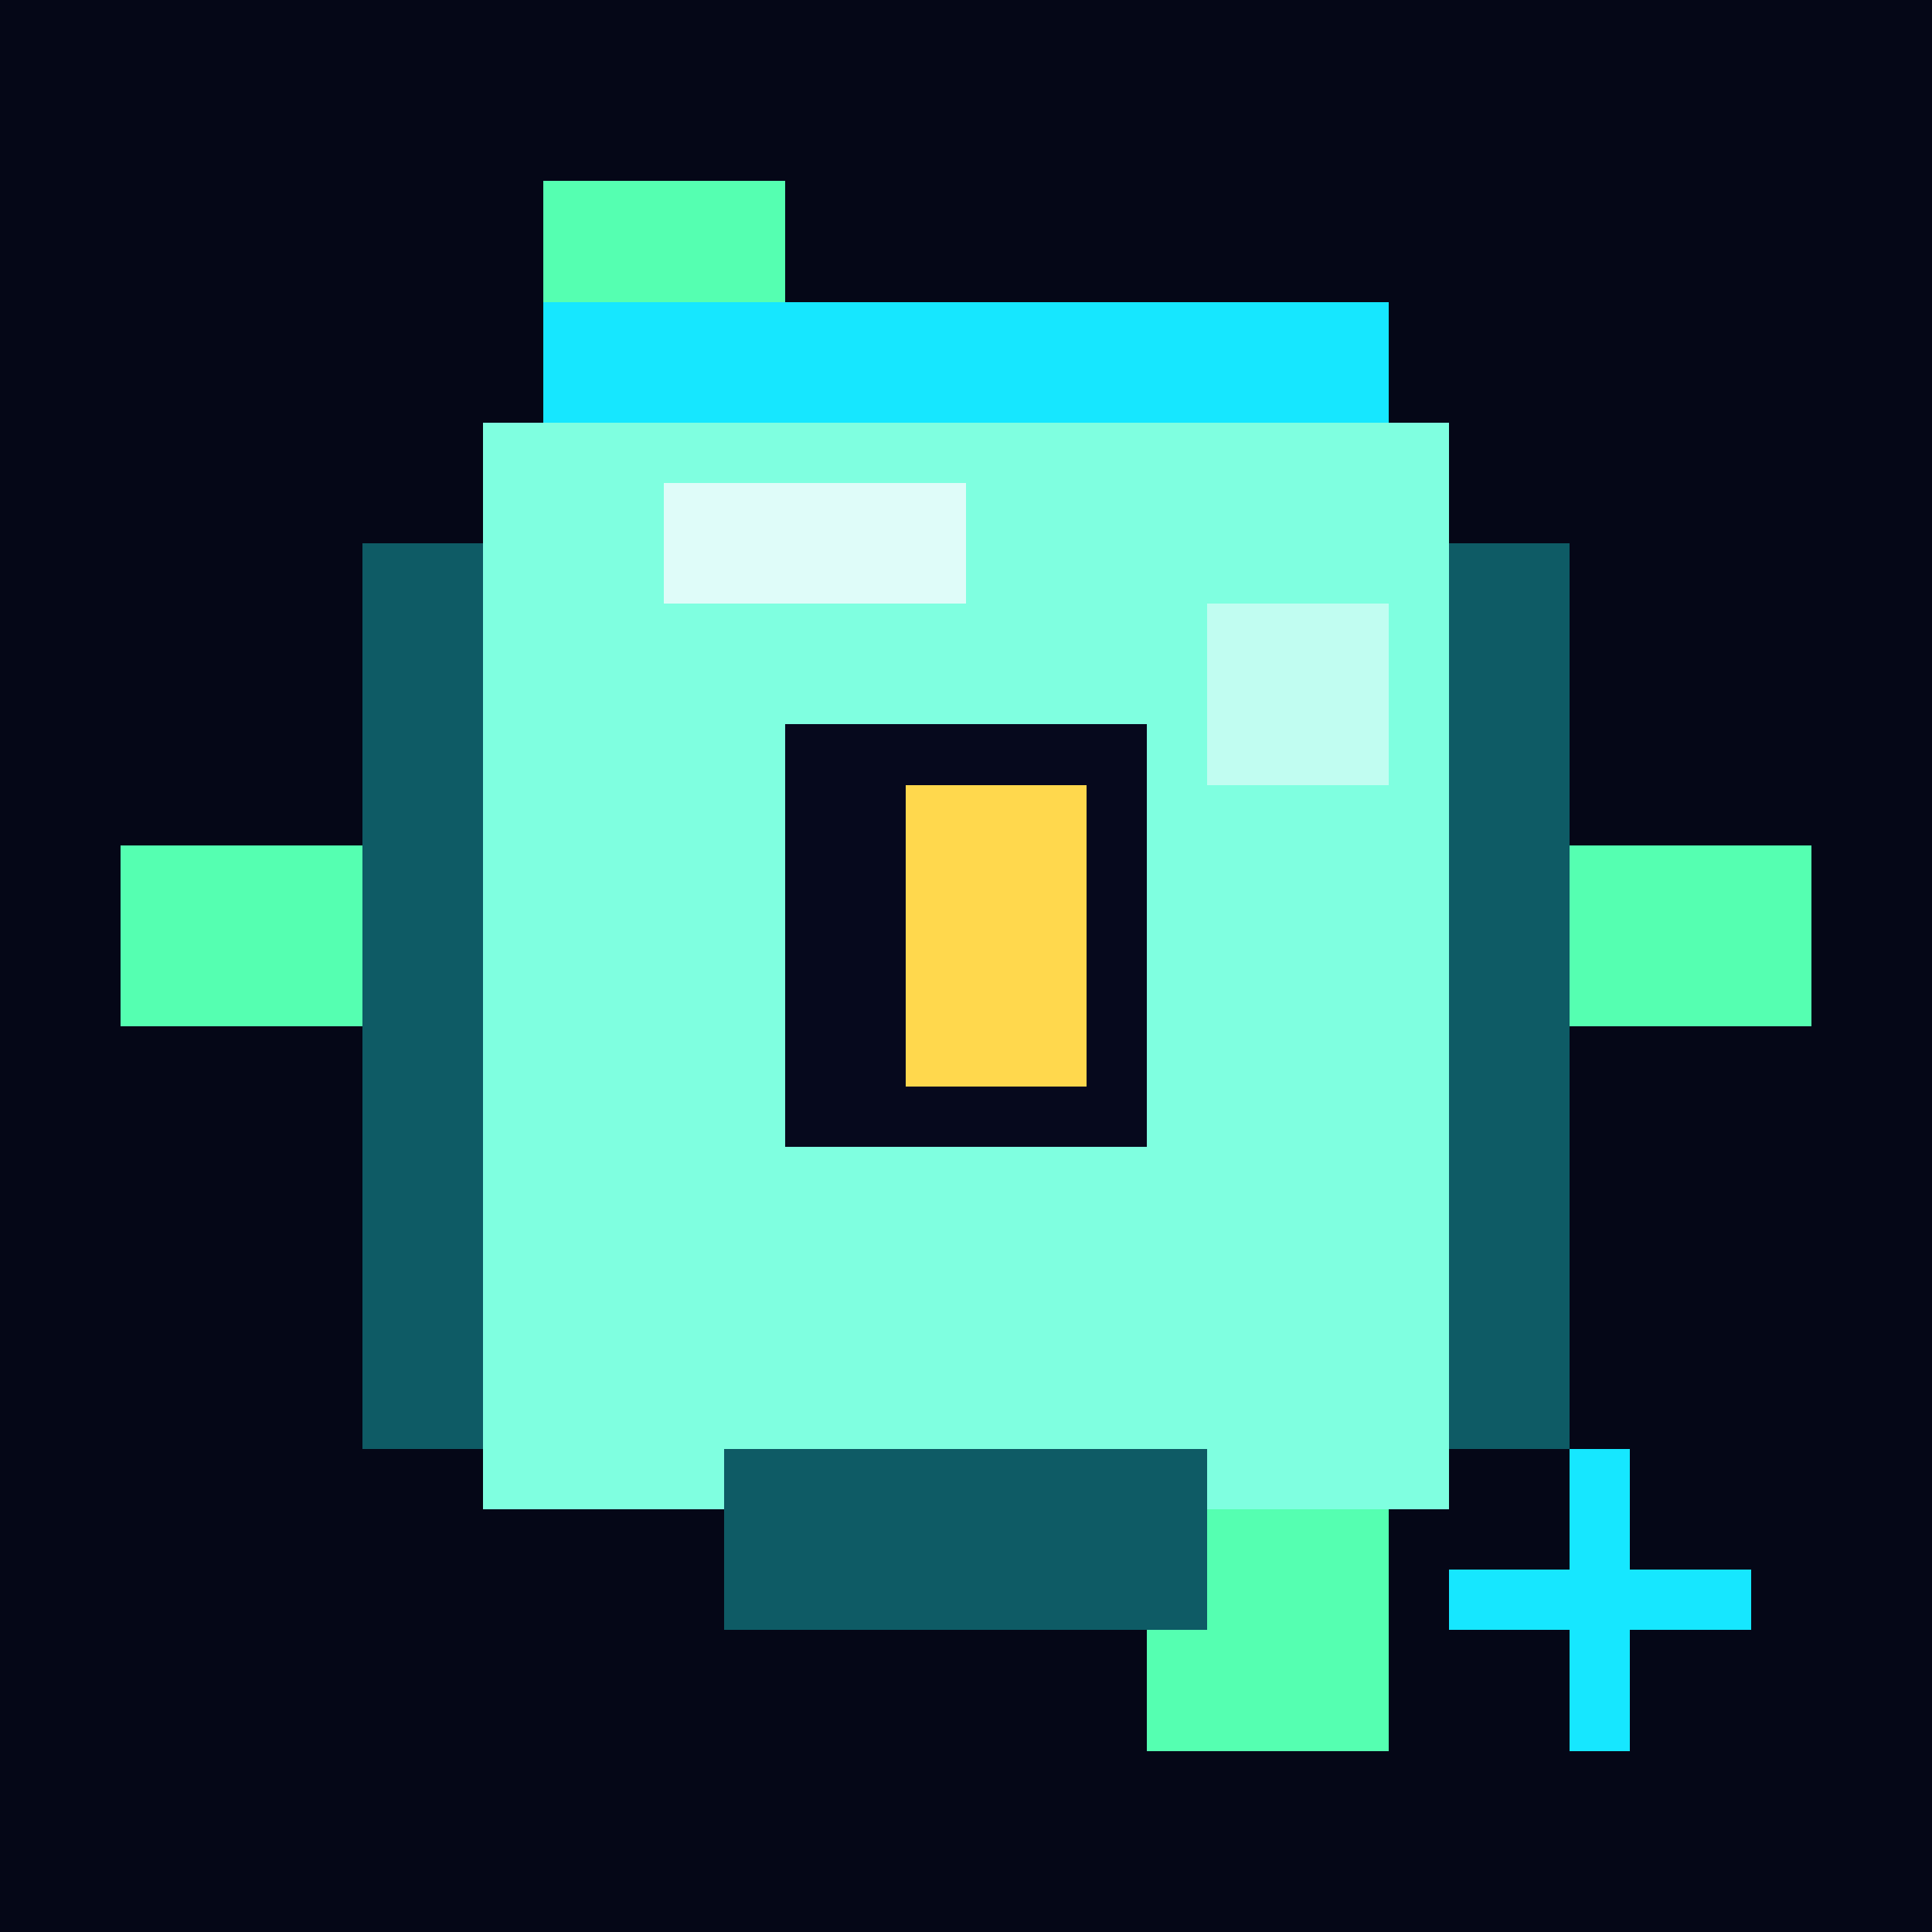
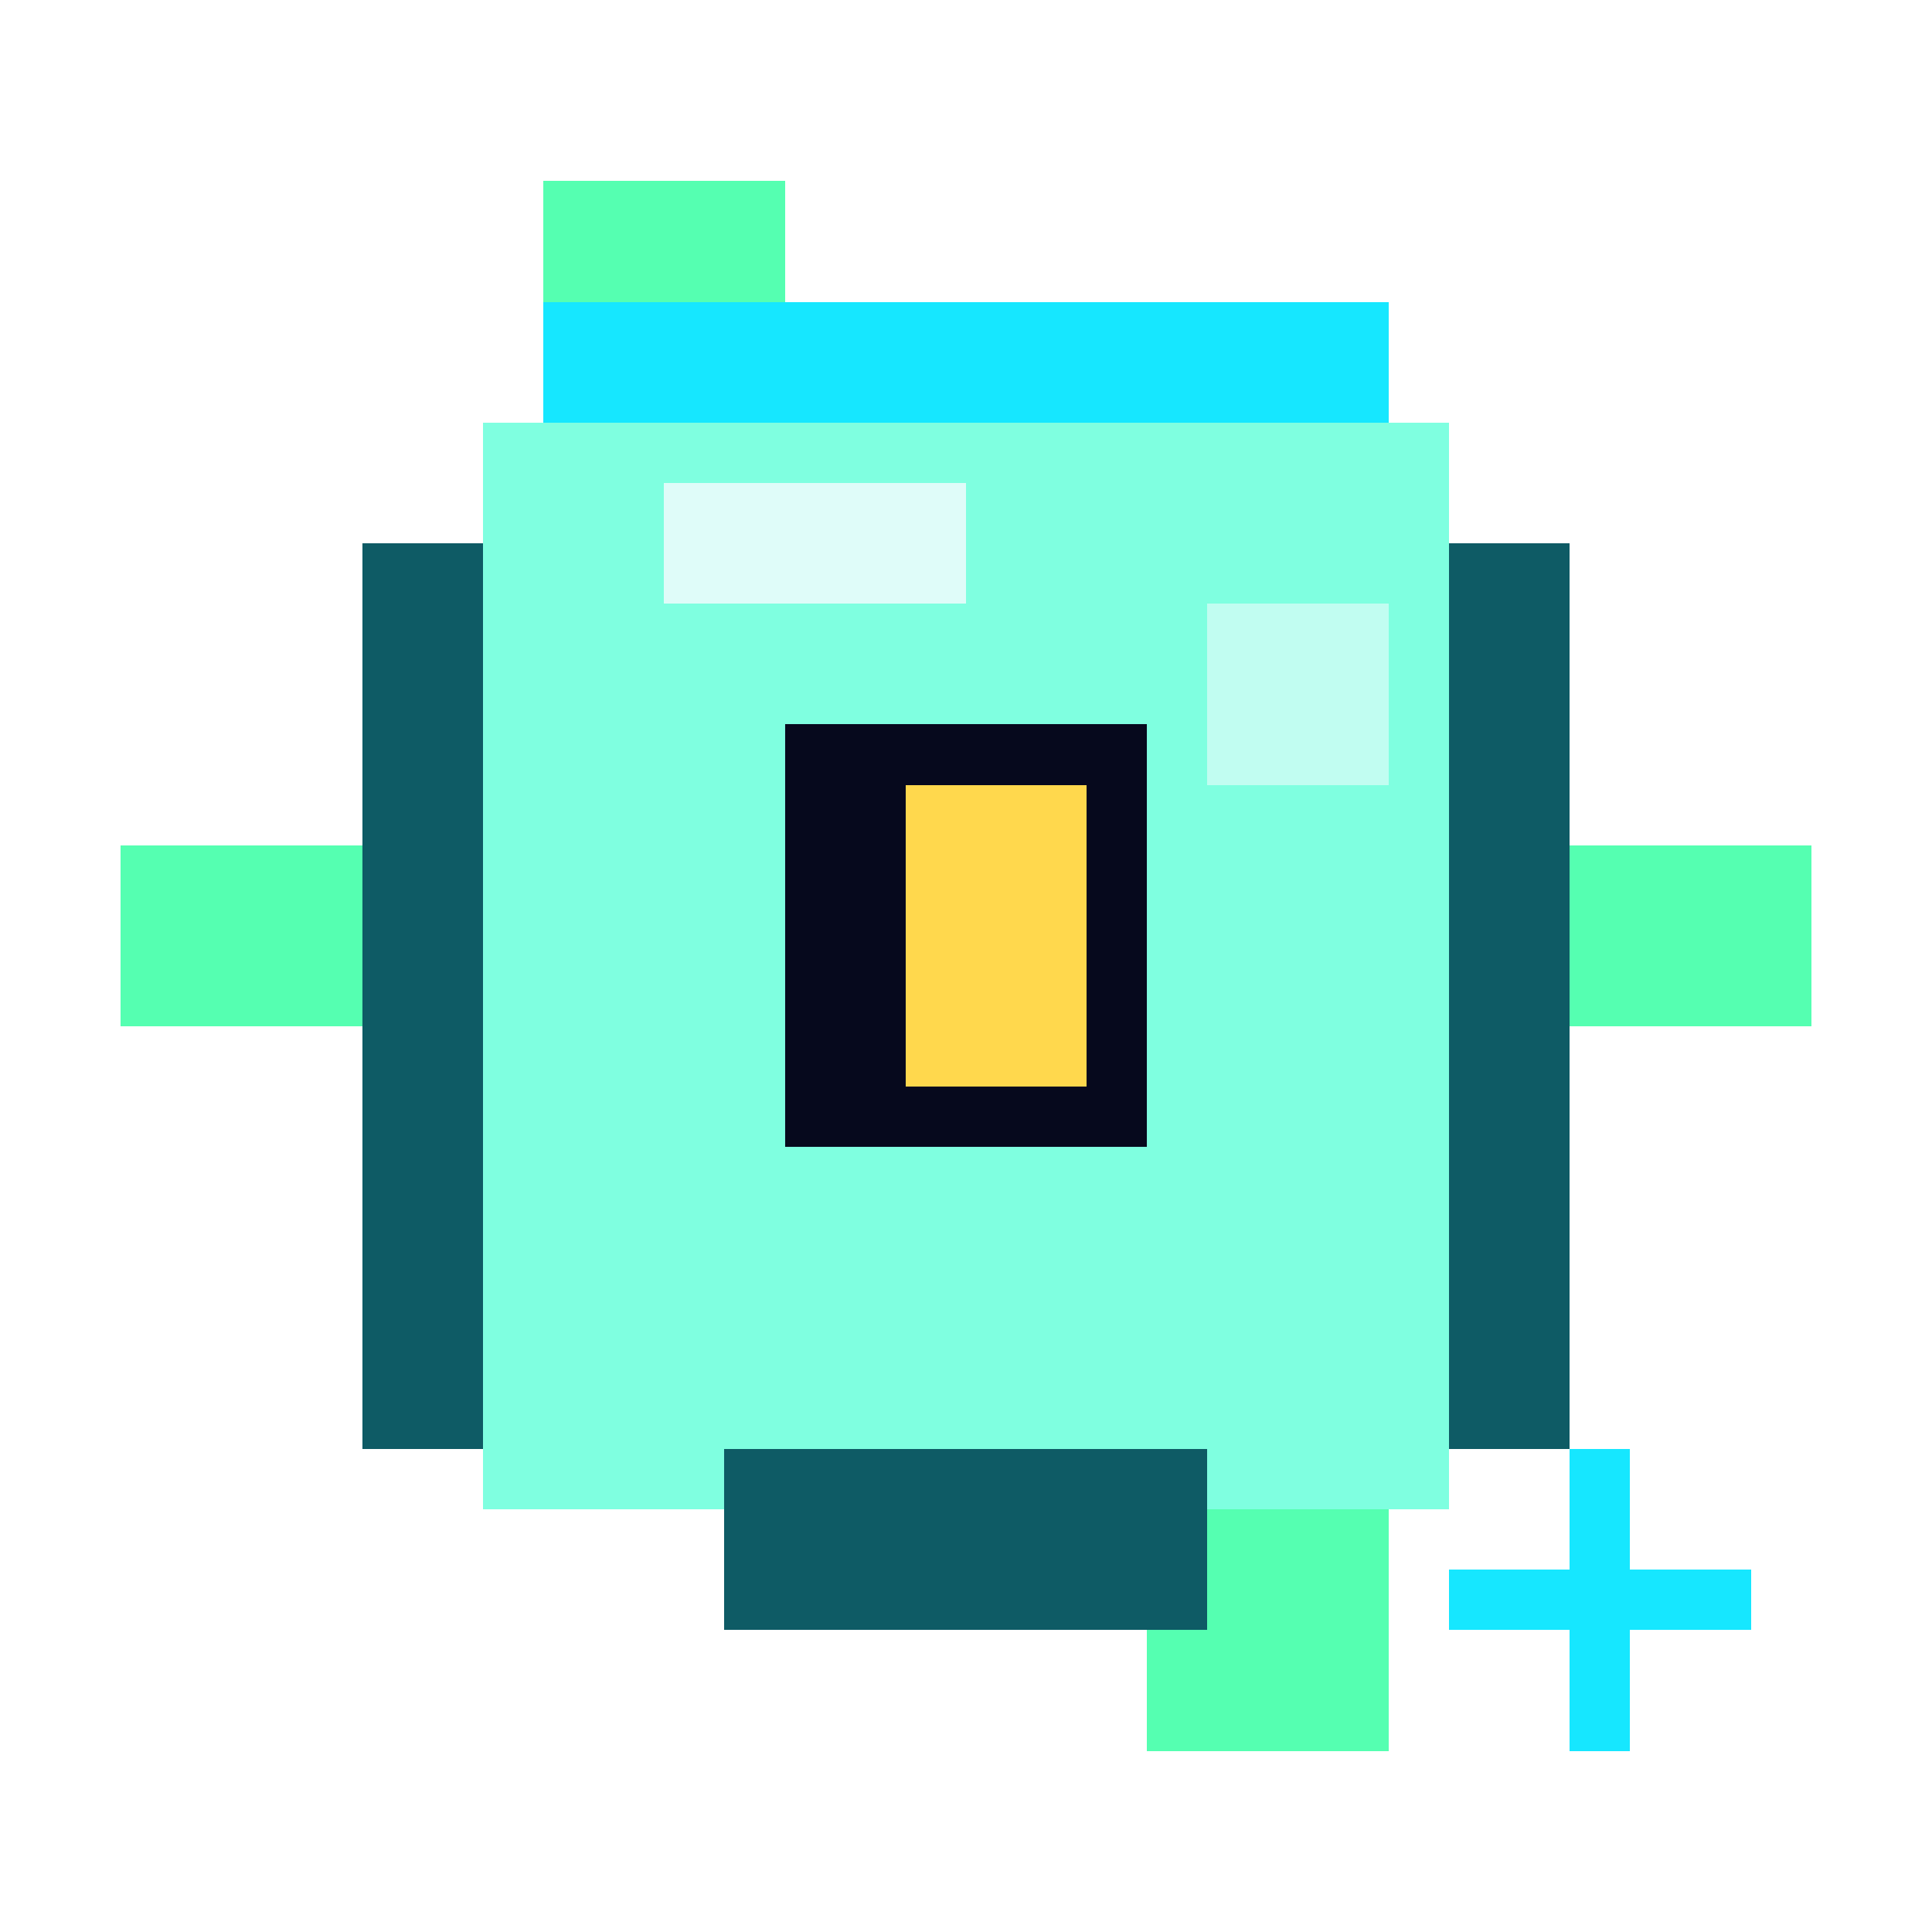
<svg xmlns="http://www.w3.org/2000/svg" width="32" height="32" viewBox="0 0 32 32" shape-rendering="crispEdges">
-   <rect x="0" y="0" width="32" height="32" fill="#050717" />
  <rect x="2" y="14" width="6" height="3" fill="#55ffb1" />
  <rect x="24" y="14" width="6" height="3" fill="#55ffb1" />
  <rect x="9" y="3" width="4" height="4" fill="#55ffb1" />
  <rect x="19" y="25" width="4" height="4" fill="#55ffb1" />
  <rect x="9" y="5" width="14" height="4" fill="#16e7ff" />
  <rect x="6" y="9" width="20" height="15" fill="#0e5b65" />
  <rect x="8" y="7" width="16" height="18" fill="#7fffe0" />
  <rect x="10" y="9" width="12" height="13" fill="#7fffe0" opacity="0.86" />
  <rect x="13" y="12" width="6" height="7" fill="#06091d" />
  <rect x="15" y="13" width="3" height="5" fill="#ffd84d" />
  <rect x="11" y="8" width="5" height="2" fill="#f8fbff" opacity="0.8" />
  <rect x="20" y="10" width="3" height="3" fill="#f8fbff" opacity="0.55" />
  <rect x="12" y="24" width="8" height="3" fill="#0e5b65" />
  <rect x="26" y="24" width="1" height="5" fill="#16e7ff" />
  <rect x="24" y="26" width="5" height="1" fill="#16e7ff" />
</svg>
